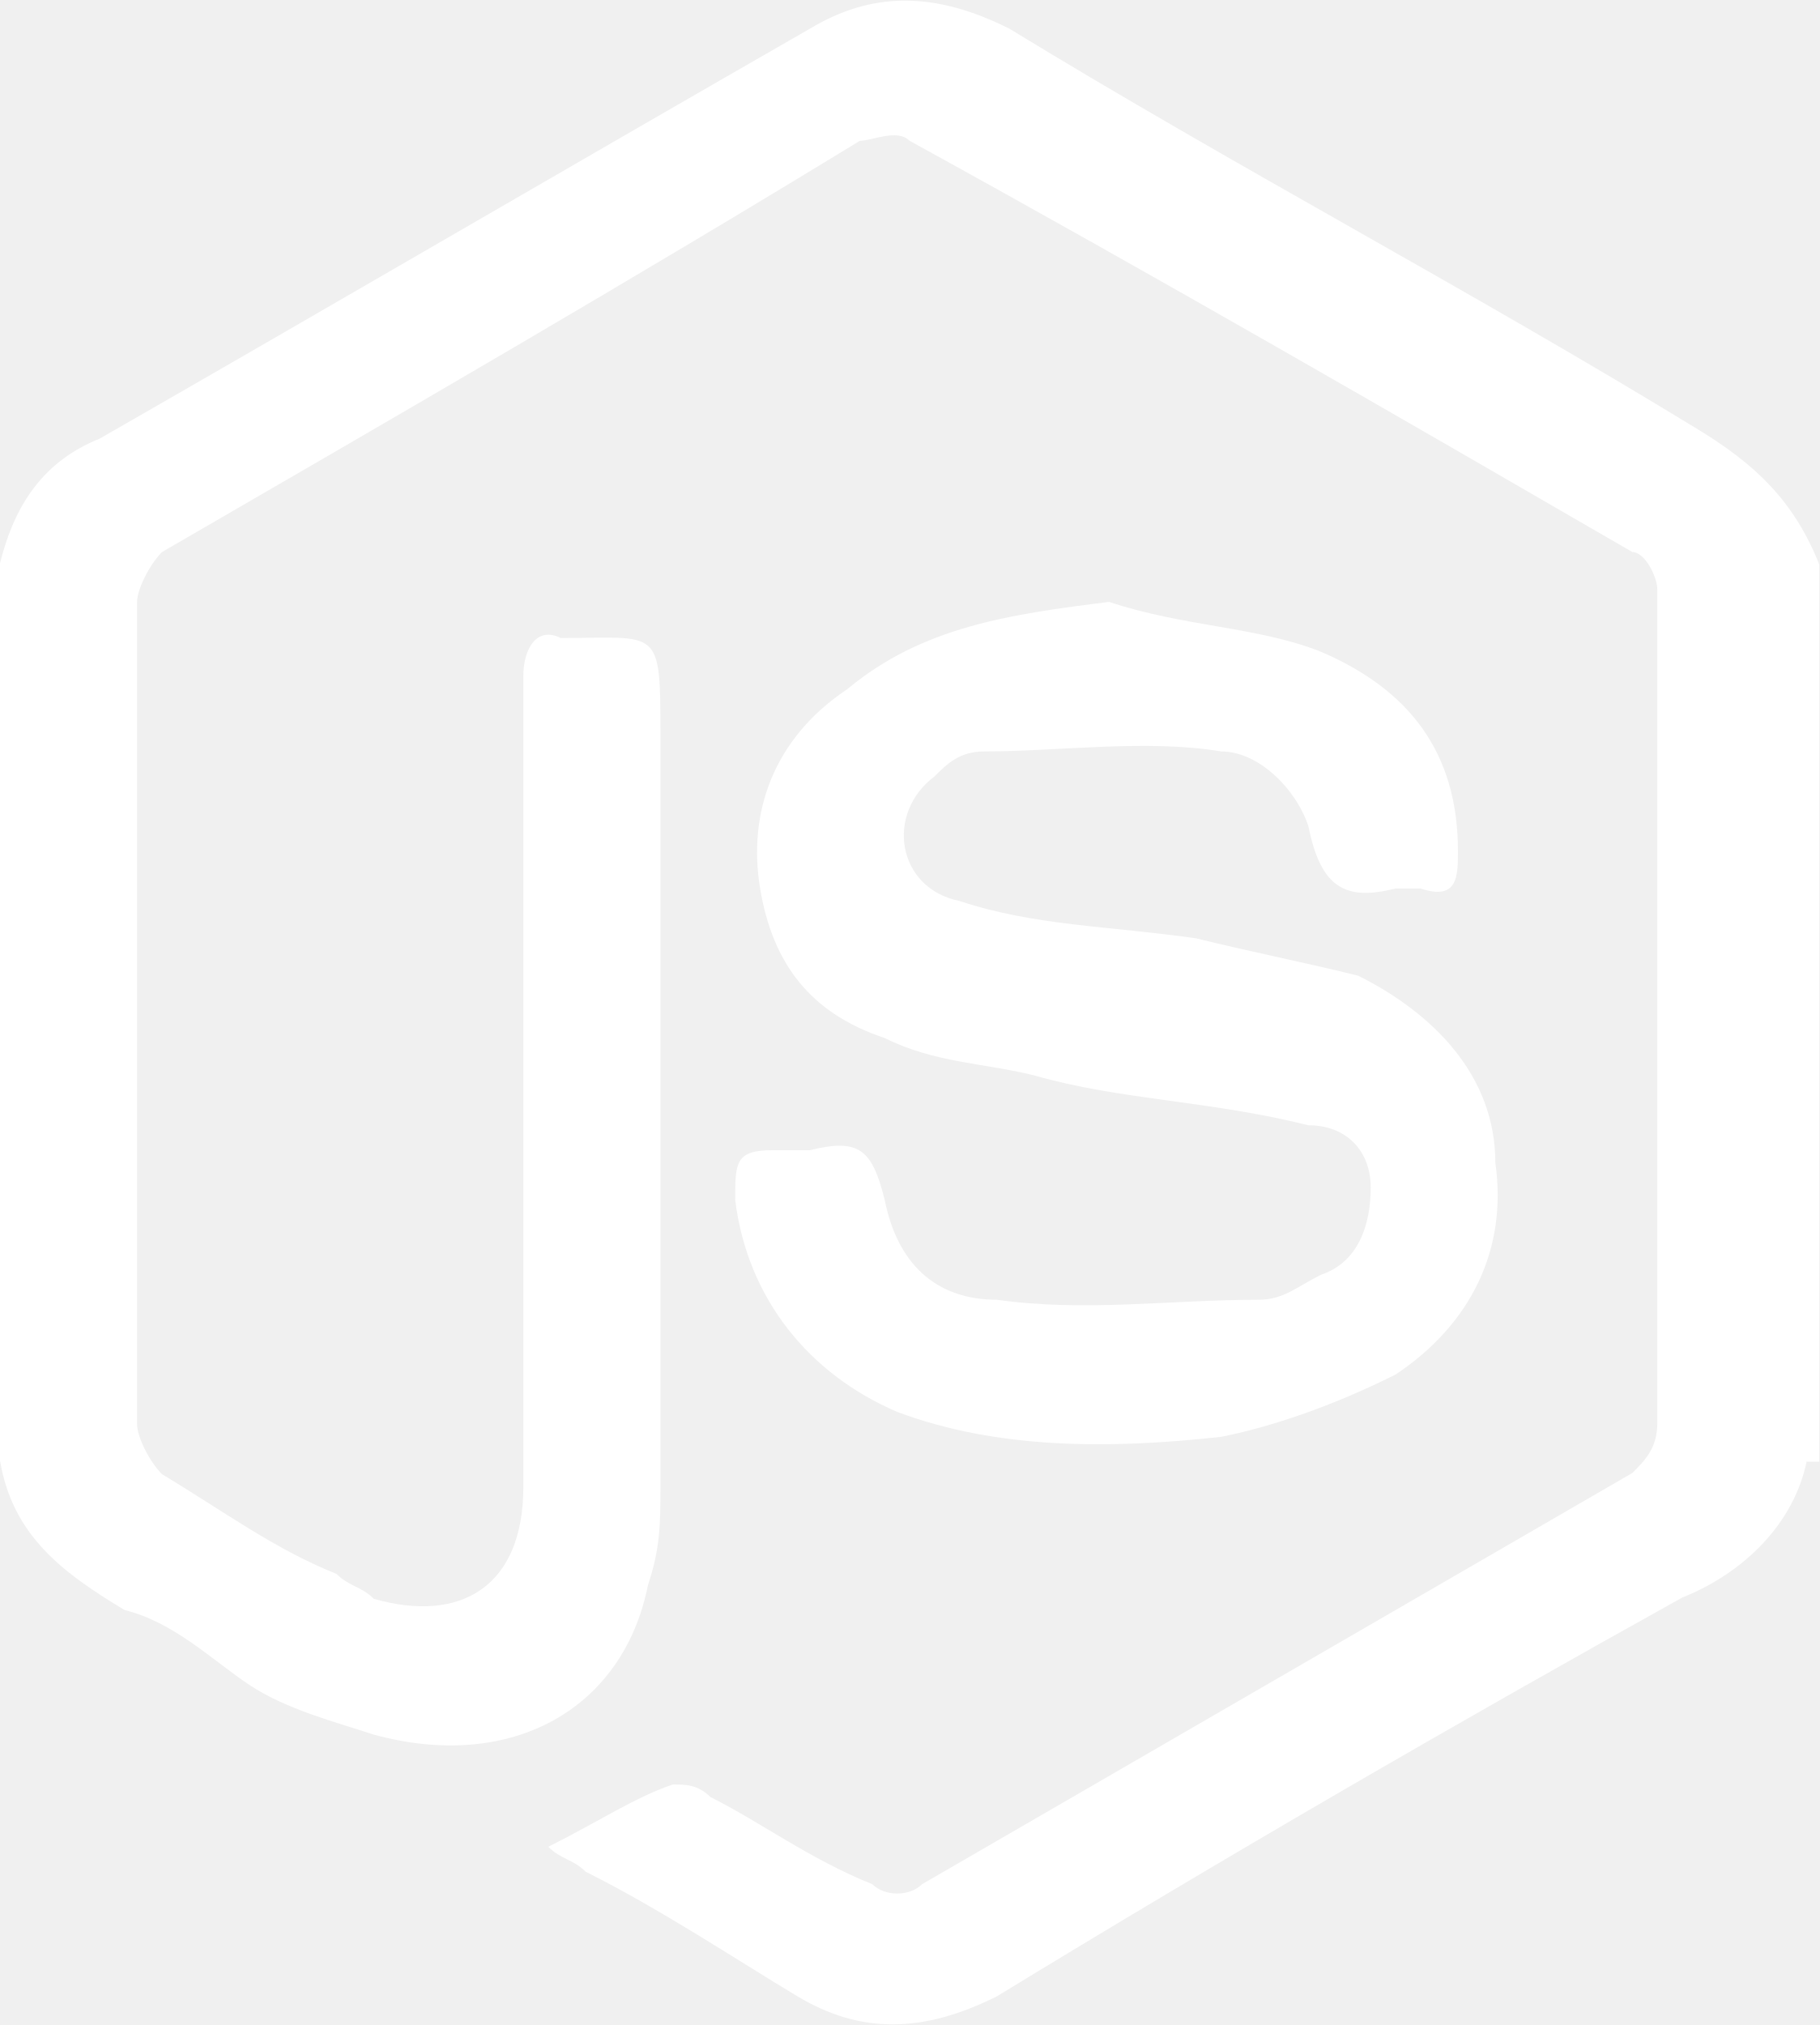
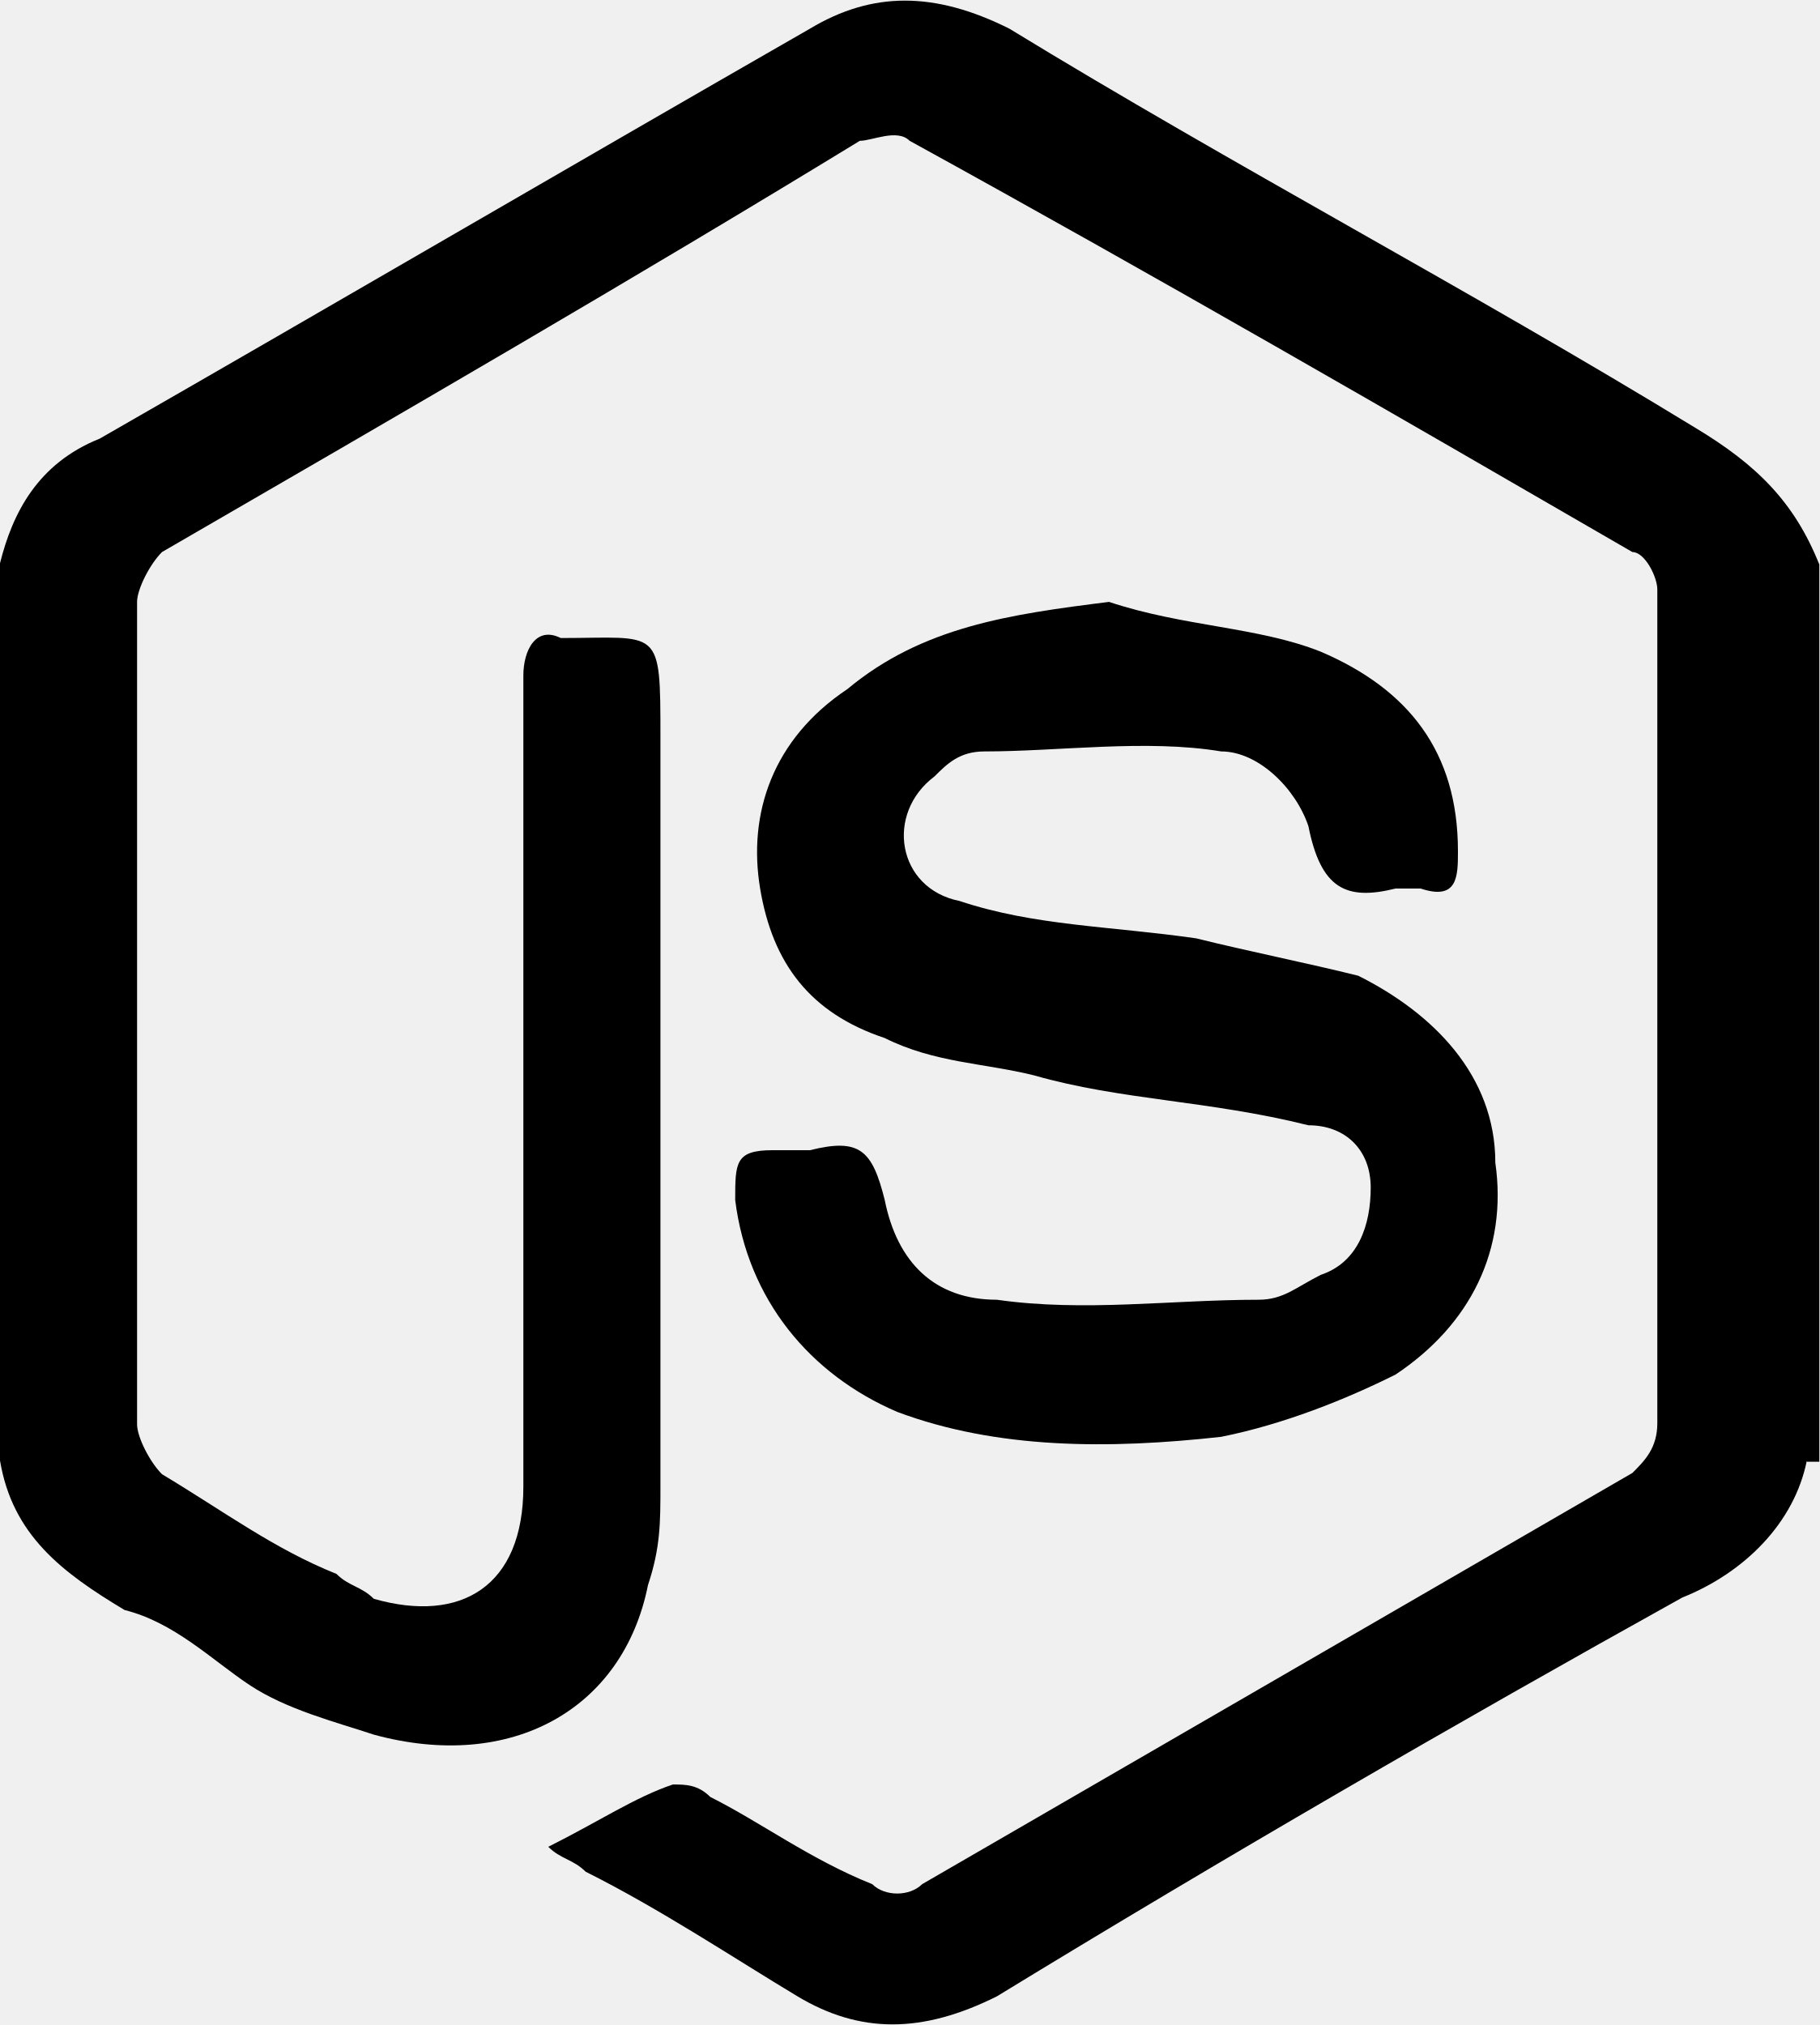
<svg xmlns="http://www.w3.org/2000/svg" id="Layer_2" data-name="Layer 2" viewBox="0 0 14.6 16.25">
-   <defs>
-     <style>
-       .cls-1 {
-         fill: #fff;
-       }
-     </style>
-   </defs>
  <g id="Capa_1" data-name="Capa 1">
    <g>
      <path class="cls-1" d="M14.5,11.72c-.1,.5-.5,.9-1,1.1-1.8,1-3.7,2.1-5.5,3.2-.6,.3-1.1,.3-1.6,0s-1.1-.7-1.7-1c-.1-.1-.2-.1-.3-.2,.4-.2,.7-.4,1-.5,.1,0,.2,0,.3,.1,.4,.2,.8,.5,1.3,.7,.1,.1,.3,.1,.4,0,1.9-1.1,3.8-2.2,5.7-3.3,.1-.1,.2-.2,.2-.4V4.73c0-.1-.1-.3-.2-.3-1.9-1.1-3.8-2.2-5.8-3.3-.1-.1-.3,0-.4,0-1.8,1.1-3.7,2.2-5.6,3.3-.1,.1-.2,.3-.2,.4v6.6c0,.1,.1,.3,.2,.4,.5,.3,.9,.6,1.4,.8,.1,.1,.2,.1,.3,.2,.7,.2,1.2-.1,1.2-.9V5.42c0-.2,.1-.4,.3-.3,.8,0,.8-.1,.8,.8v6c0,.3,0,.5-.1,.8-.2,1-1.1,1.5-2.2,1.2-.3-.1-.7-.2-1-.4-.3-.2-.6-.5-1-.6-.5-.3-.9-.6-1-1.2V4.52c.1-.4,.3-.8,.8-1C2.7,2.43,4.6,1.32,6.5,.23c.5-.3,1-.3,1.6,0,1.8,1.1,3.7,2.1,5.5,3.2,.5,.3,.8,.6,1,1.1v7.2h-.1Z" />
      <path class="cls-1" d="M8.9,4.83c.6,.2,1.2,.2,1.7,.4,.7,.3,1.1,.8,1.1,1.6,0,.2,0,.4-.3,.3h-.2c-.4,.1-.6,0-.7-.5-.1-.3-.4-.6-.7-.6-.6-.1-1.3,0-1.9,0-.2,0-.3,.1-.4,.2-.4,.3-.3,.9,.2,1,.6,.2,1.2,.2,1.9,.3,.4,.1,.9,.2,1.3,.3,.6,.3,1.1,.8,1.1,1.5,.1,.7-.2,1.3-.8,1.7-.4,.2-.9,.4-1.4,.5-.9,.1-1.8,.1-2.6-.2-.7-.3-1.2-.9-1.3-1.7,0-.3,0-.4,.3-.4h.3c.4-.1,.5,0,.6,.4,.1,.5,.4,.8,.9,.8,.7,.1,1.4,0,2.1,0,.2,0,.3-.1,.5-.2,.3-.1,.4-.4,.4-.7s-.2-.5-.5-.5c-.8-.2-1.5-.2-2.2-.4-.4-.1-.8-.1-1.2-.3-.6-.2-.9-.6-1-1.2-.1-.6,.1-1.2,.7-1.6,.6-.5,1.3-.6,2.1-.7h0Z" />
    </g>
  </g>
</svg>
